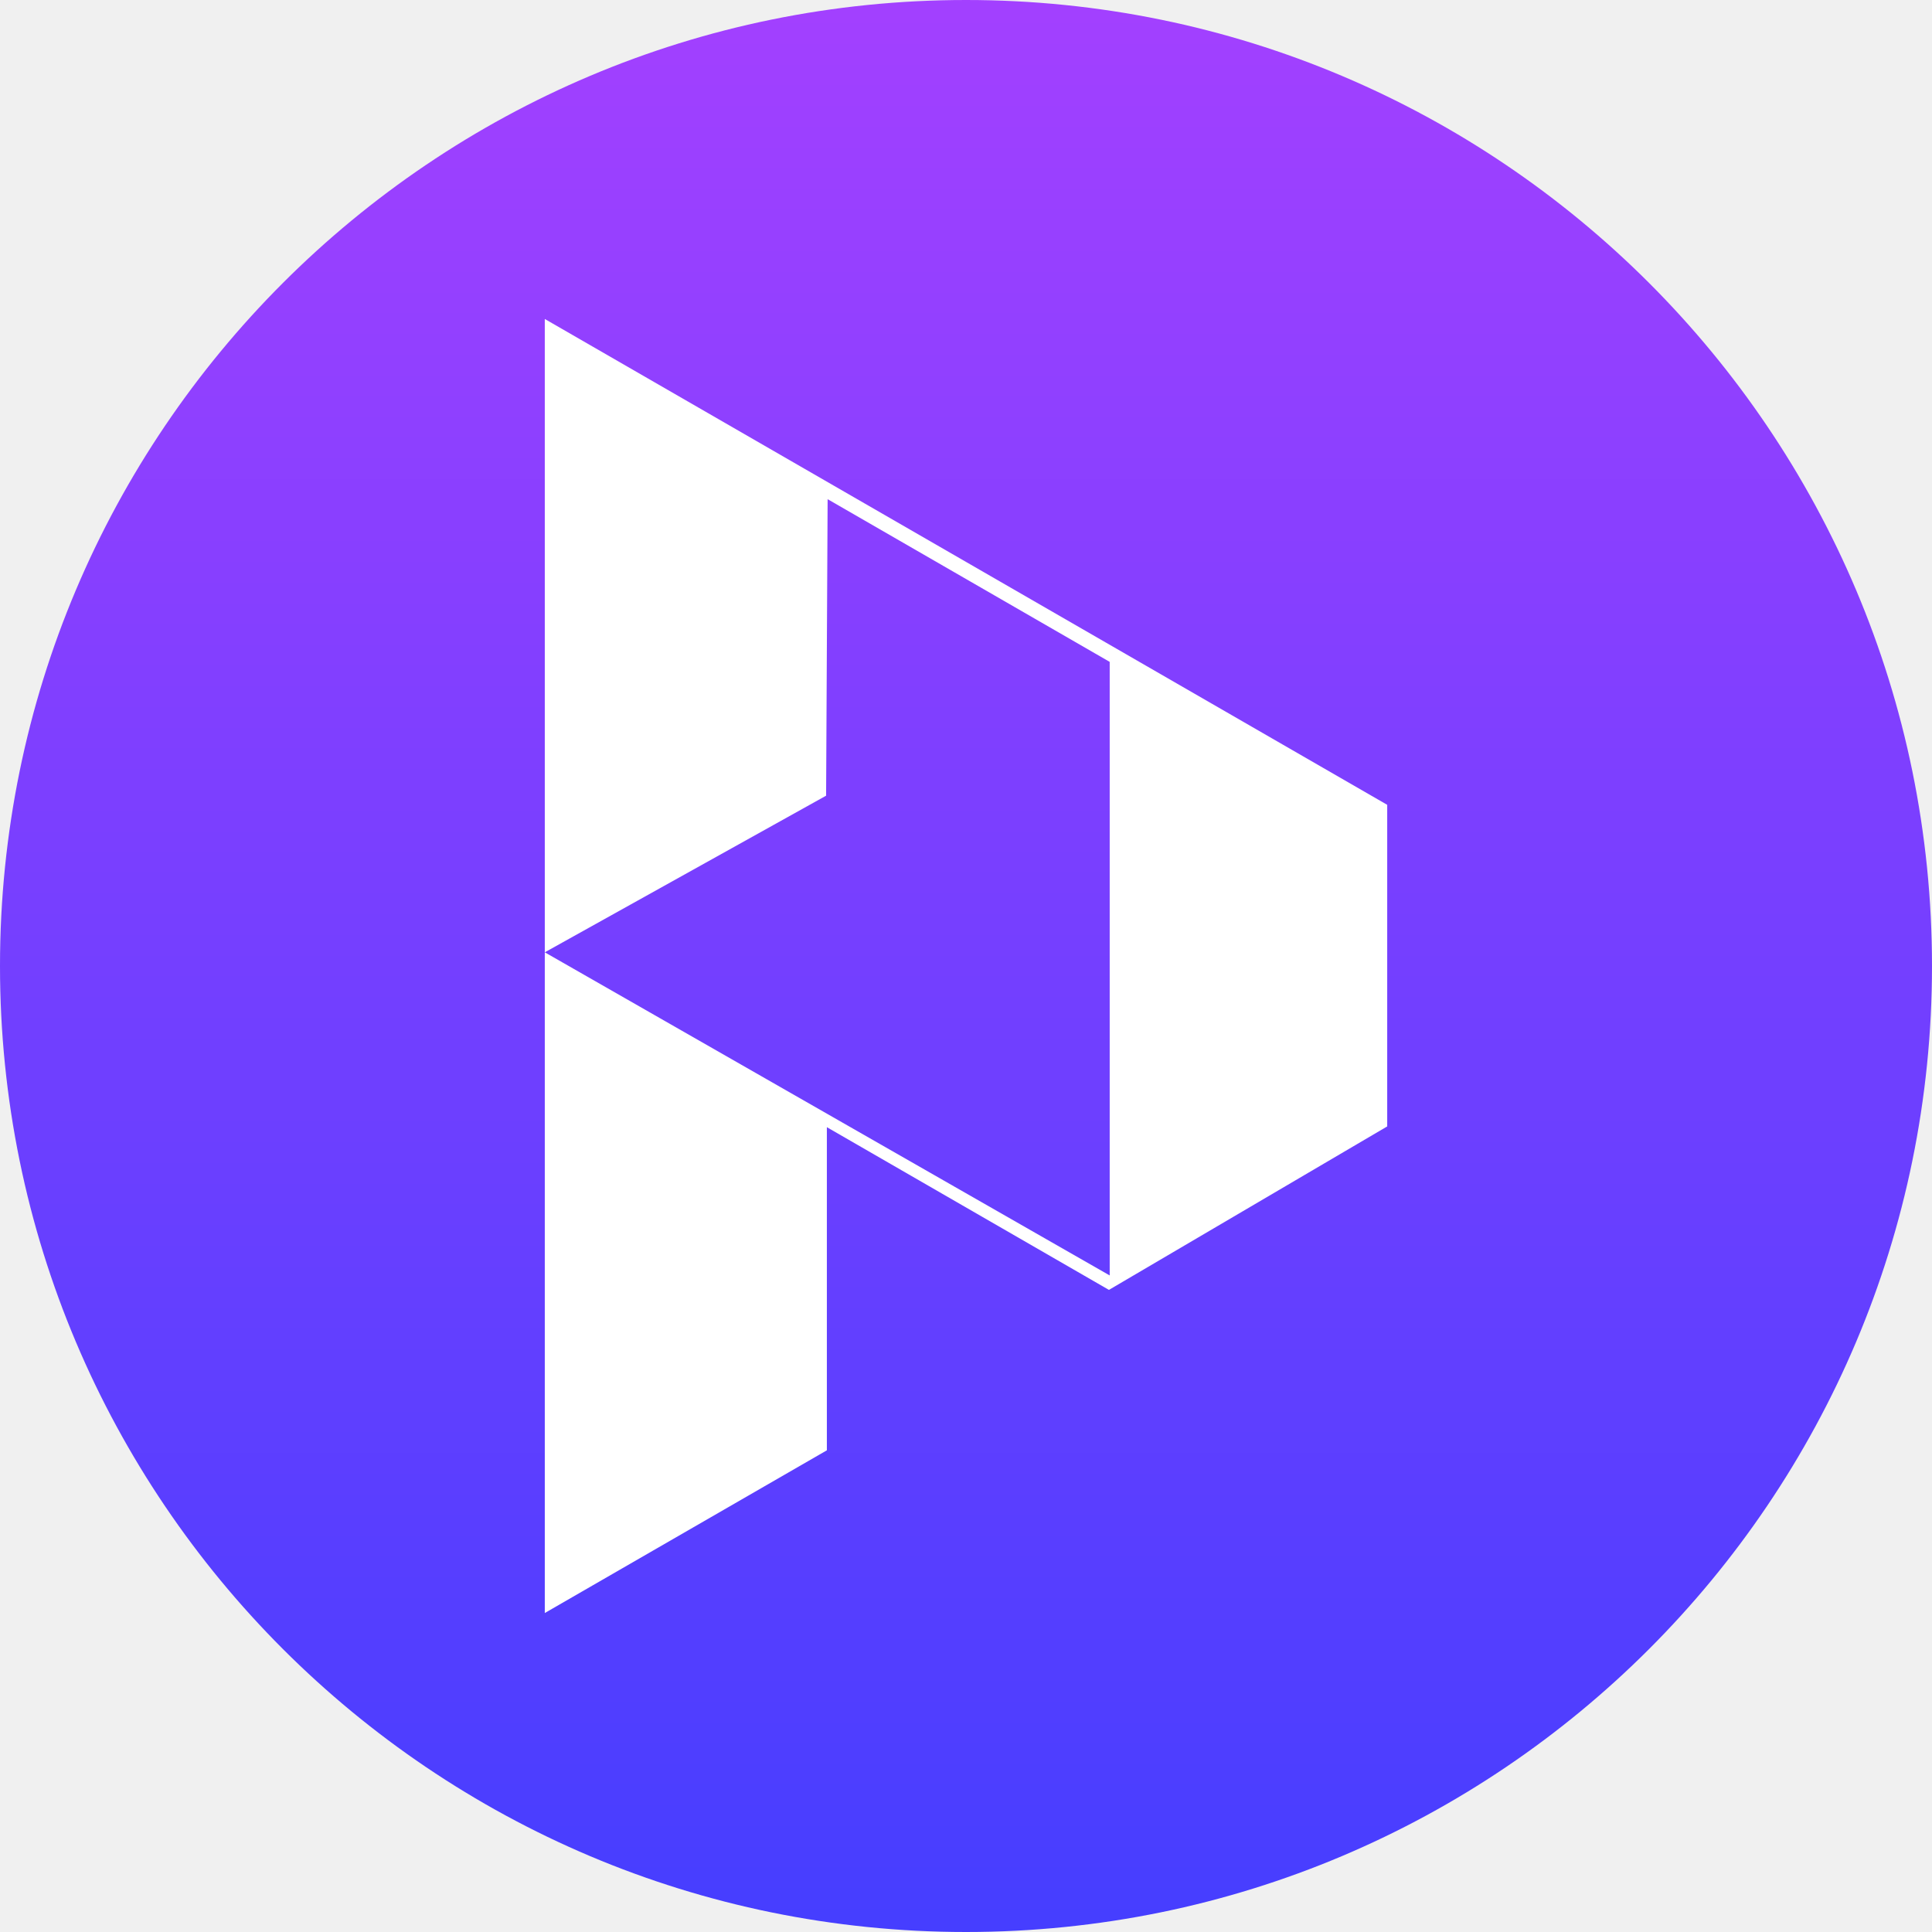
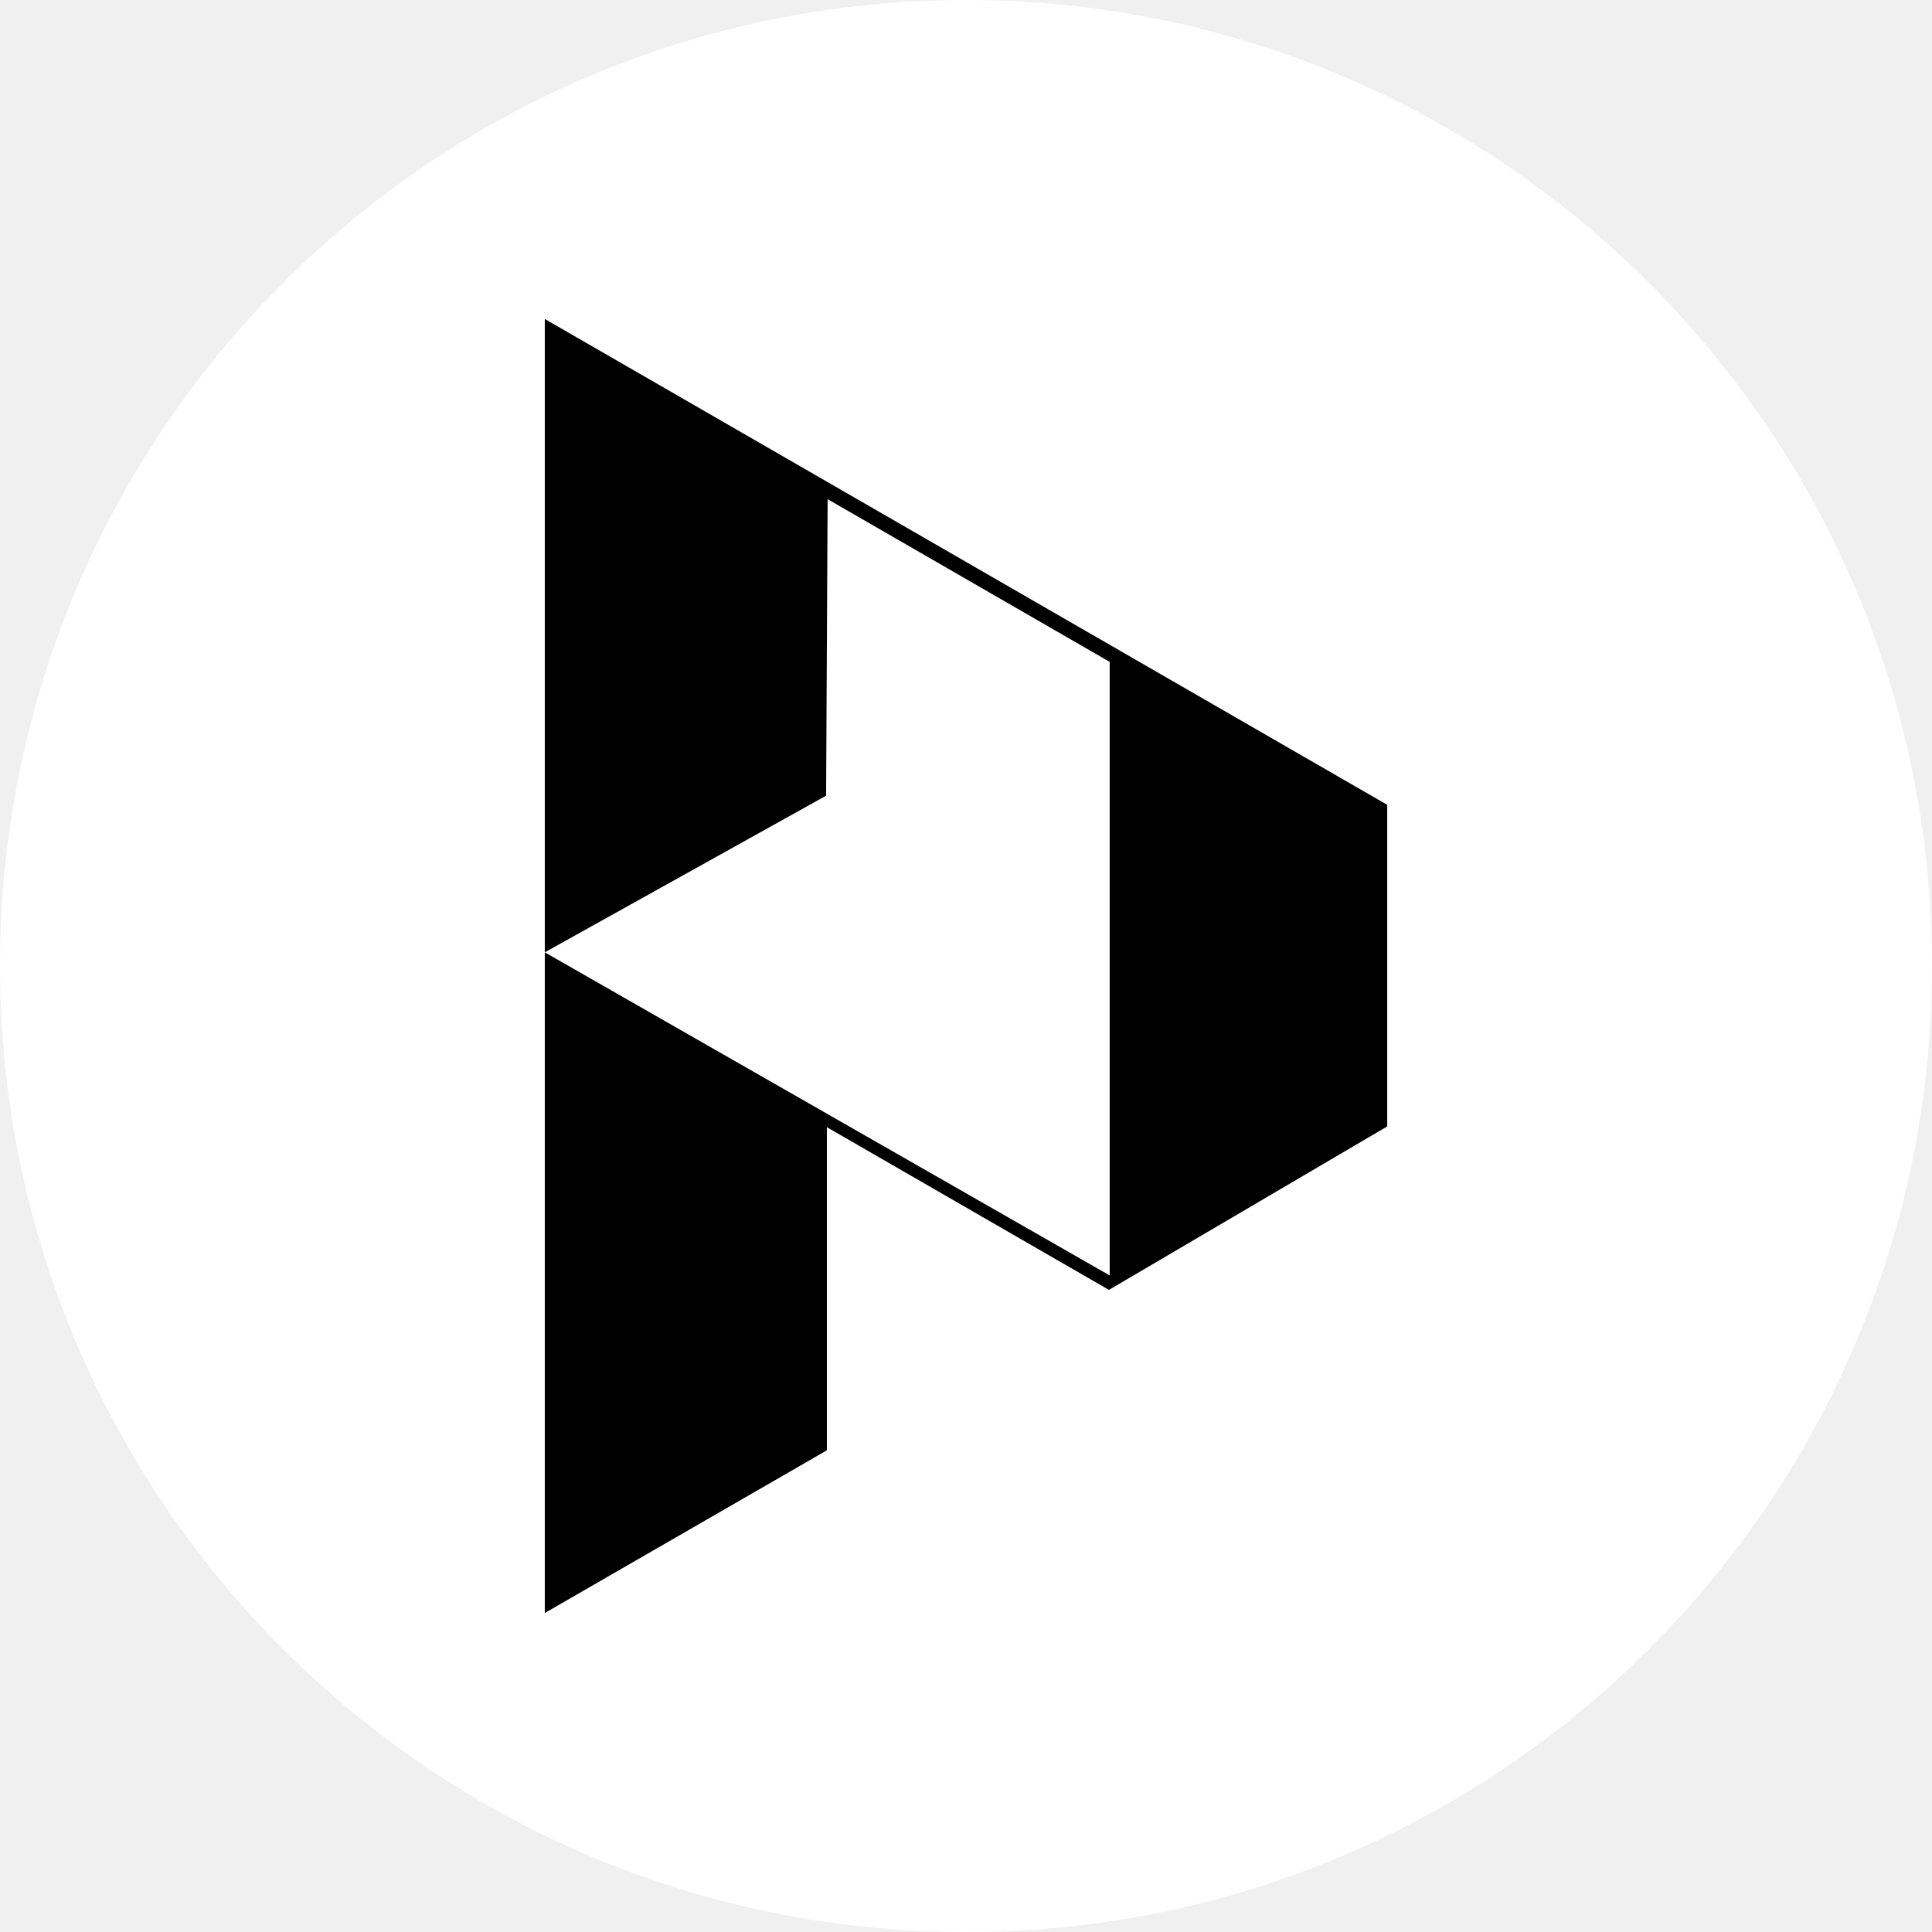
<svg xmlns="http://www.w3.org/2000/svg" width="600" height="600">
  <defs>
    <clipPath id="clip-path">
      <path id="svg_1" d="m7.822,15.267l0.032,-10.257l7.854,4.539l0,17.07l-15.7,-9l7.814,-2.352zm-7.822,2.356l0,18.377l7.854,-4.53l0,-8.992l7.854,4.538l7.751,-4.553l0,-8.952l-23.459,-13.511l0,17.623z" />
    </clipPath>
    <linearGradient y2="1" x2="0.5" y1="0" x1="0.5" id="linear-gradient">
-       <stop stop-color="#a340ff" offset="0" />
-       <stop stop-color="#453eff" offset="1" />
+       <stop stop-color="#fff" offset="0" />
+       <stop stop-color="#fff" offset="1" />
    </linearGradient>
  </defs>
  <g>
    <circle id="svg_3" fill="url(#linear-gradient)" r="300" cy="300" cx="300" class="cls-1" />
-     <path stroke="null" id="svg_7" fill="#ffffff" d="m256.554,247.109l0.472,-92.087l87.6,50.529l0,190.549l-175.436,-100.351l87.364,-48.641l0,0zm-87.364,48.641l0,205.188l87.6,-50.53l0,-100.351l87.6,50.53l86.42,-50.766l0,-99.878l-261.62,-150.881l0,196.688l0,-0z" />
+     <path stroke="null" id="svg_7" fill="#000" d="m256.554,247.109l0.472,-92.087l87.6,50.529l0,190.549l-175.436,-100.351l87.364,-48.641l0,0zm-87.364,48.641l0,205.188l87.6,-50.53l0,-100.351l87.6,50.53l86.42,-50.766l0,-99.878l-261.62,-150.881l0,196.688l0,-0z" />
  </g>
</svg>
